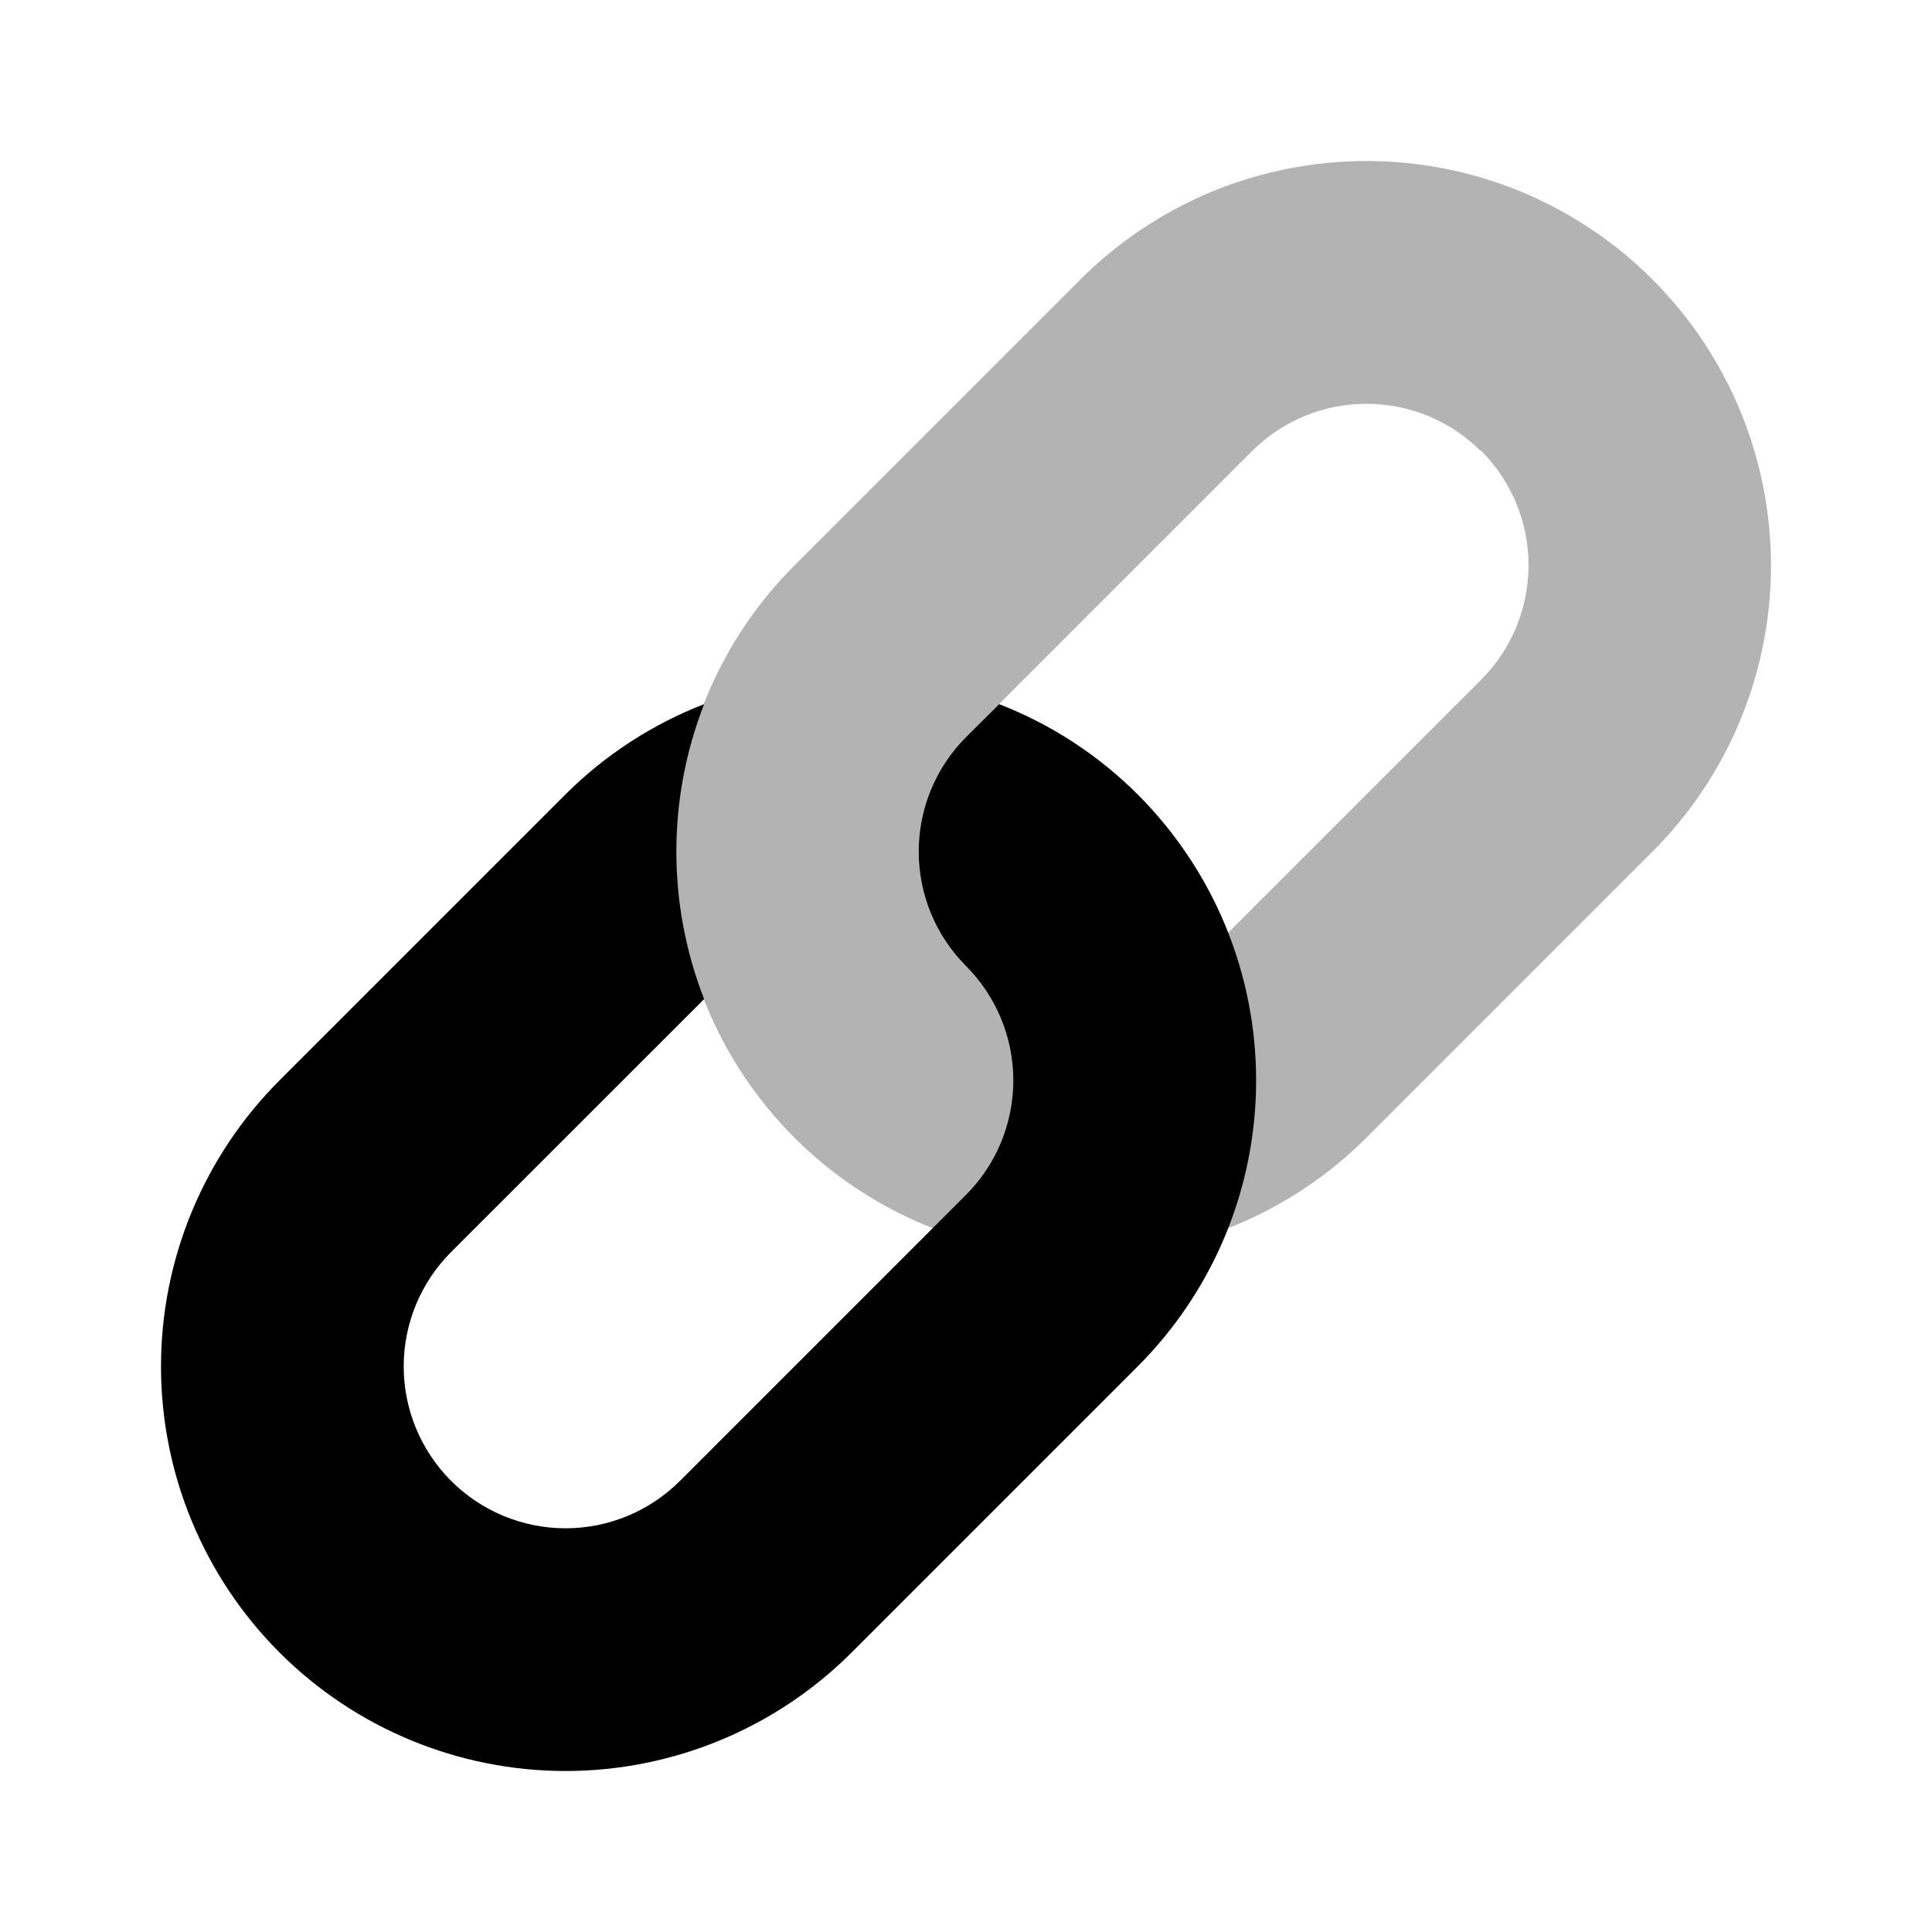
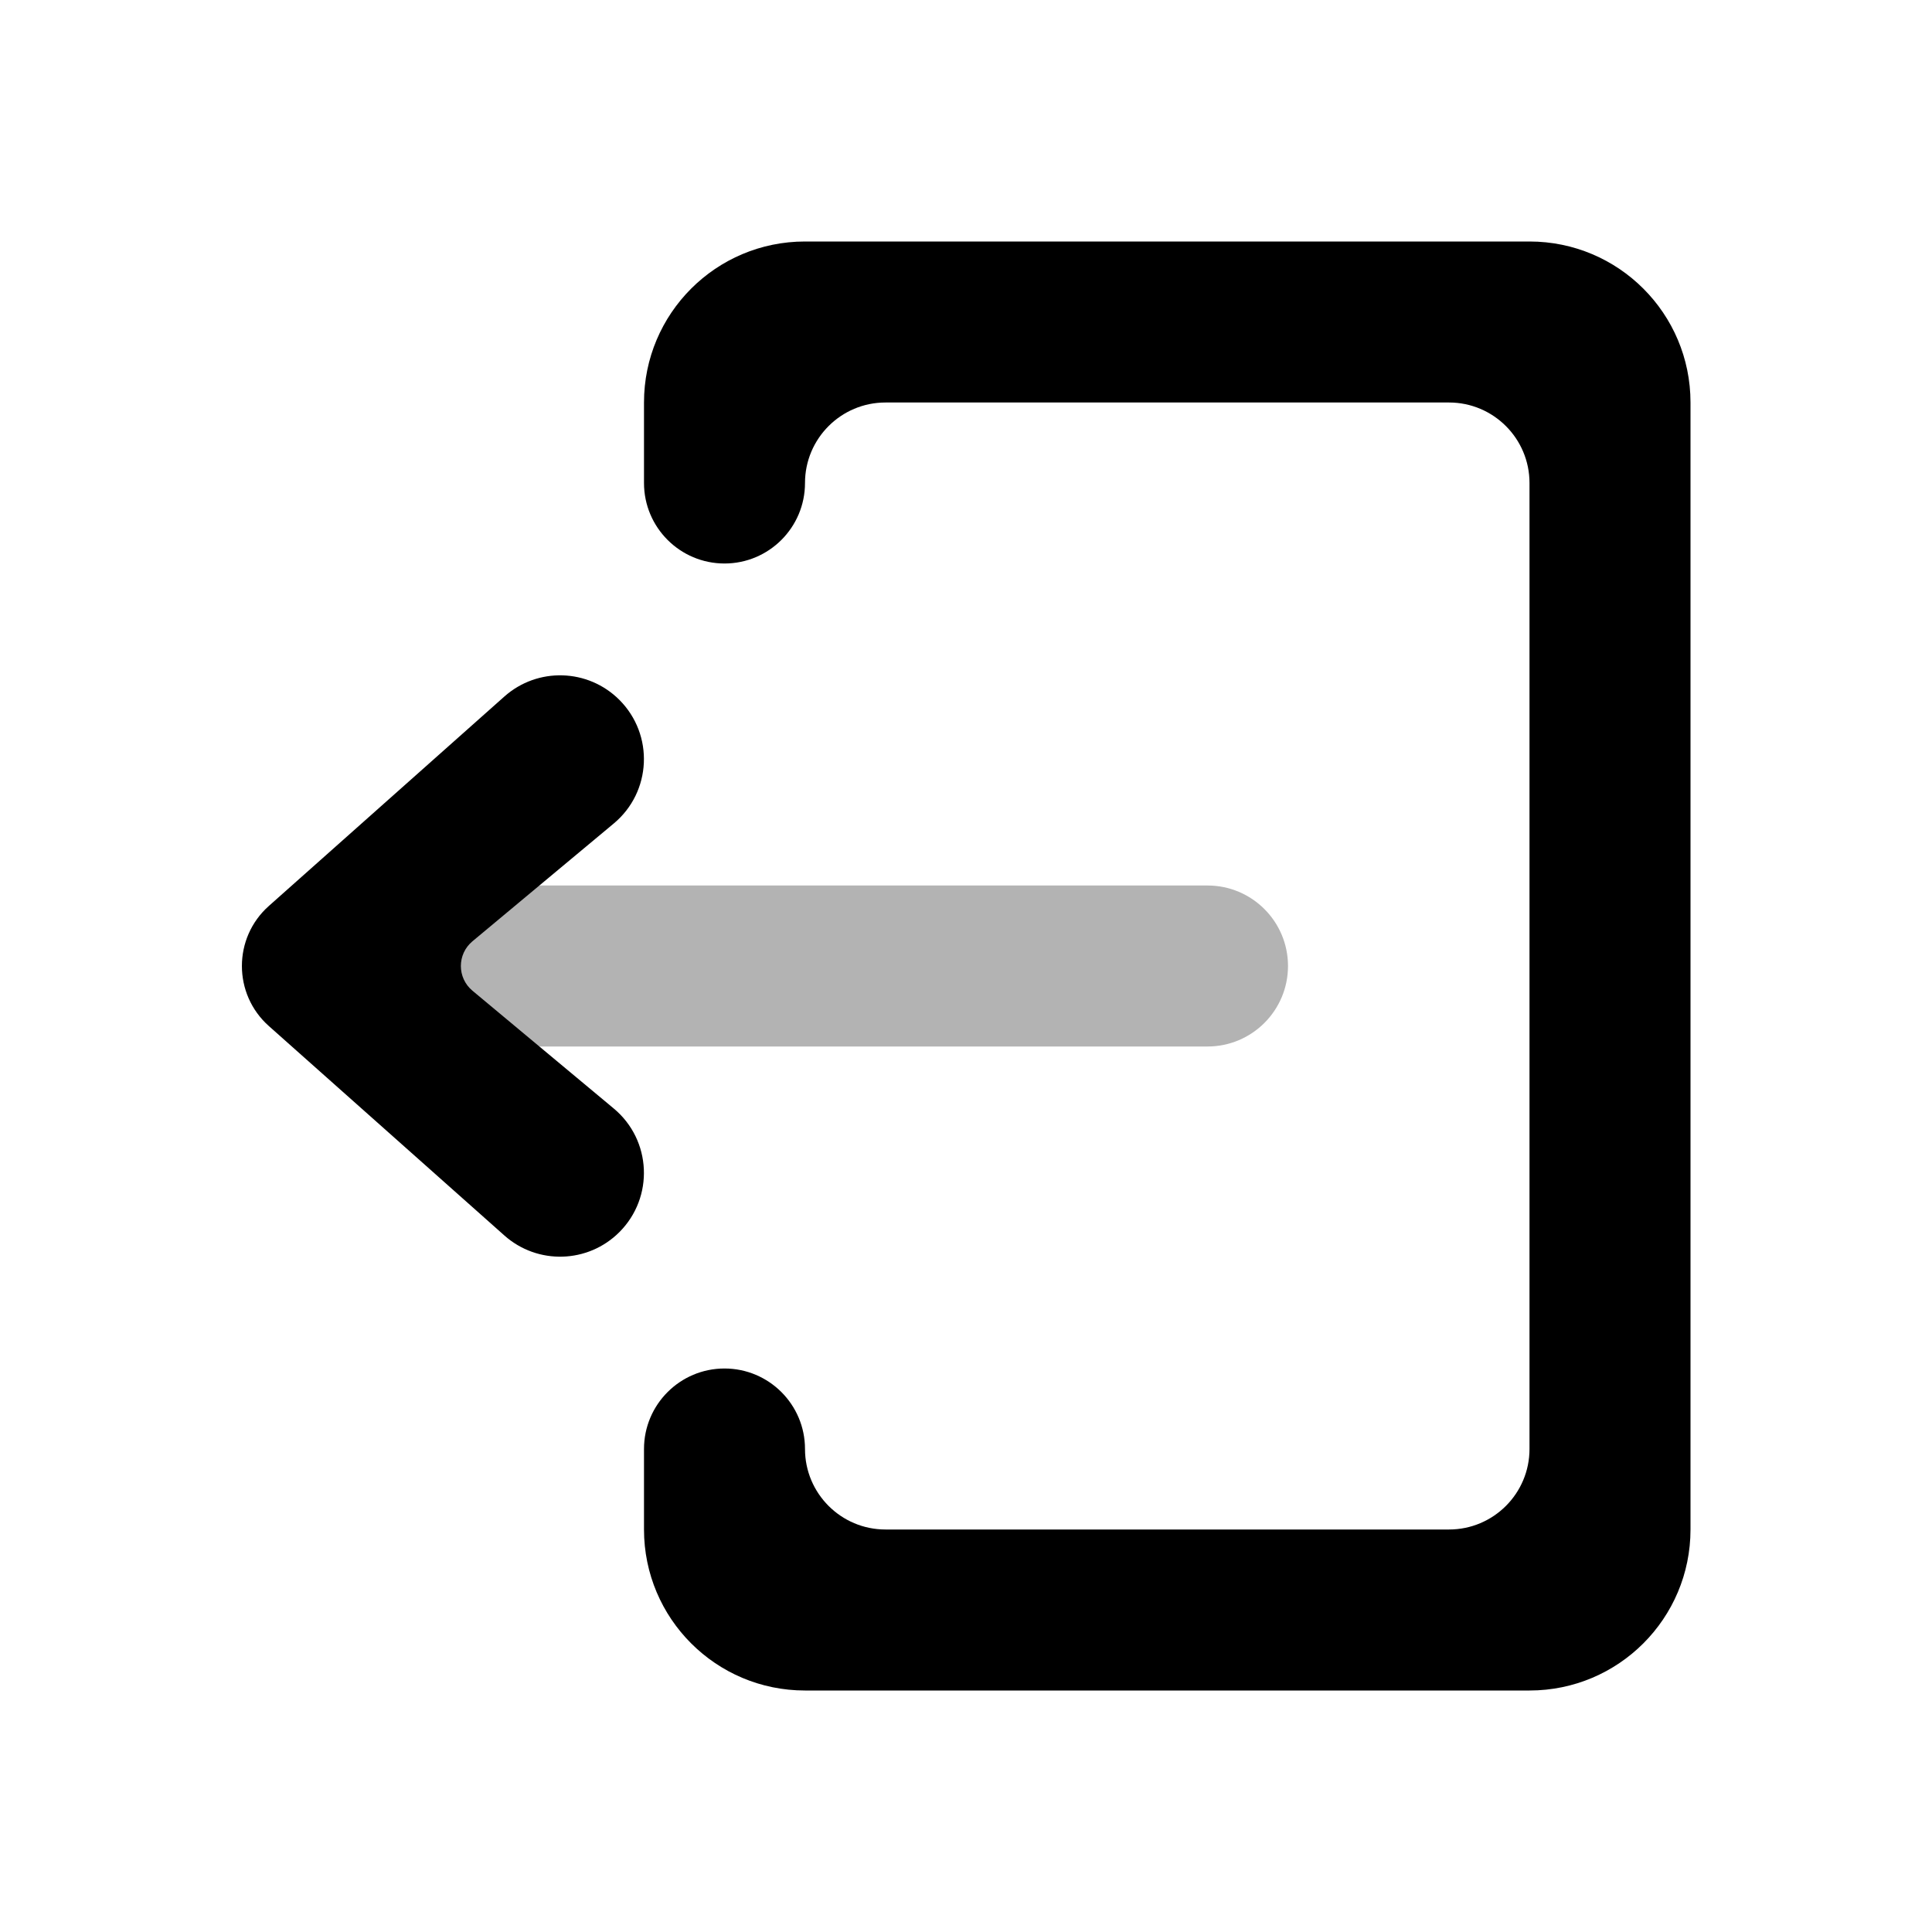
<svg xmlns="http://www.w3.org/2000/svg" width="24" height="24" viewBox="0 0 24 24" fill="none">
-   <path opacity="0.3" d="M18.4 5.6C18.777 5.977 18.988 6.488 18.988 7.021C18.988 7.555 18.777 8.066 18.4 8.443L14.843 12C14.466 12.377 13.955 12.589 13.421 12.589C12.888 12.589 12.377 12.377 12 12C11.623 11.623 11.411 11.112 11.411 10.579C11.411 10.045 11.623 9.534 12 9.157L15.553 5.604C15.93 5.227 16.442 5.016 16.974 5.016C17.508 5.016 18.019 5.227 18.396 5.604L18.4 5.6ZM20.528 3.472C20.061 3.005 19.507 2.635 18.898 2.382C18.288 2.13 17.634 2 16.974 2C16.314 2 15.661 2.13 15.051 2.382C14.442 2.635 13.888 3.005 13.421 3.472L9.868 7.025C9.401 7.492 9.031 8.046 8.779 8.655C8.526 9.265 8.396 9.919 8.396 10.579C8.396 11.238 8.526 11.892 8.779 12.502C9.031 13.111 9.401 13.665 9.868 14.132C10.335 14.599 10.889 14.969 11.498 15.221C12.108 15.474 12.762 15.604 13.421 15.604C14.082 15.604 14.735 15.474 15.345 15.221C15.954 14.969 16.508 14.599 16.975 14.132L20.528 10.579C20.995 10.112 21.365 9.558 21.617 8.949C21.87 8.339 22 7.685 22 7.026C22 6.366 21.87 5.712 21.617 5.102C21.365 4.493 20.995 3.939 20.528 3.472Z" fill="currentColor" />
-   <path d="M14.132 9.868C13.642 9.379 13.056 8.997 12.411 8.747L12 9.157C11.623 9.534 11.412 10.046 11.412 10.579C11.412 11.111 11.623 11.623 12 12C12.377 12.377 12.588 12.889 12.588 13.421C12.588 13.954 12.377 14.466 12 14.843L8.447 18.396C8.07 18.773 7.559 18.985 7.026 18.985C6.492 18.985 5.981 18.773 5.604 18.396C5.227 18.019 5.015 17.508 5.015 16.974C5.015 16.441 5.227 15.93 5.604 15.553L8.747 12.411C8.287 11.233 8.287 9.925 8.747 8.747C8.102 8.997 7.515 9.379 7.025 9.868L3.472 13.421C2.53 14.364 2 15.642 2 16.974C2 18.307 2.53 19.585 3.472 20.528C4.414 21.47 5.693 22 7.026 22C8.358 22 9.637 21.47 10.579 20.528L14.132 16.975C14.599 16.508 14.969 15.954 15.222 15.345C15.474 14.735 15.604 14.082 15.604 13.421C15.604 12.761 15.474 12.108 15.222 11.498C14.969 10.889 14.599 10.335 14.132 9.868Z" fill="currentColor" />
+   <rect opacity="0.3" x="4" y="11" width="12" height="2" rx="1" fill="currentColor" />
+   <path d="M5.869 11.693L7.624 10.23C8.095 9.838 8.127 9.127 7.694 8.694C7.304 8.304 6.678 8.286 6.266 8.652L3.341 11.253C2.893 11.65 2.893 12.35 3.341 12.747L6.266 15.348C6.678 15.714 7.304 15.696 7.694 15.306C8.127 14.873 8.095 14.162 7.624 13.77L5.869 12.307C5.677 12.147 5.677 11.853 5.869 11.693Z" fill="currentColor" />
+   <path d="M8 5V6C8 6.552 8.448 7 9 7C9.552 7 10 6.552 10 6C10 5.448 10.448 5 11 5H18C18.552 5 19 5.448 19 6V18C19 18.552 18.552 19 18 19H11C10.448 19 10 18.552 10 18C10 17.448 9.552 17 9 17C8.448 17 8 17.448 8 18V19C8 20.105 8.895 21 10 21H19C20.105 21 21 20.105 21 19V5C21 3.895 20.105 3 19 3H10C8.895 3 8 3.895 8 5Z" fill="currentColor" />
</svg>
